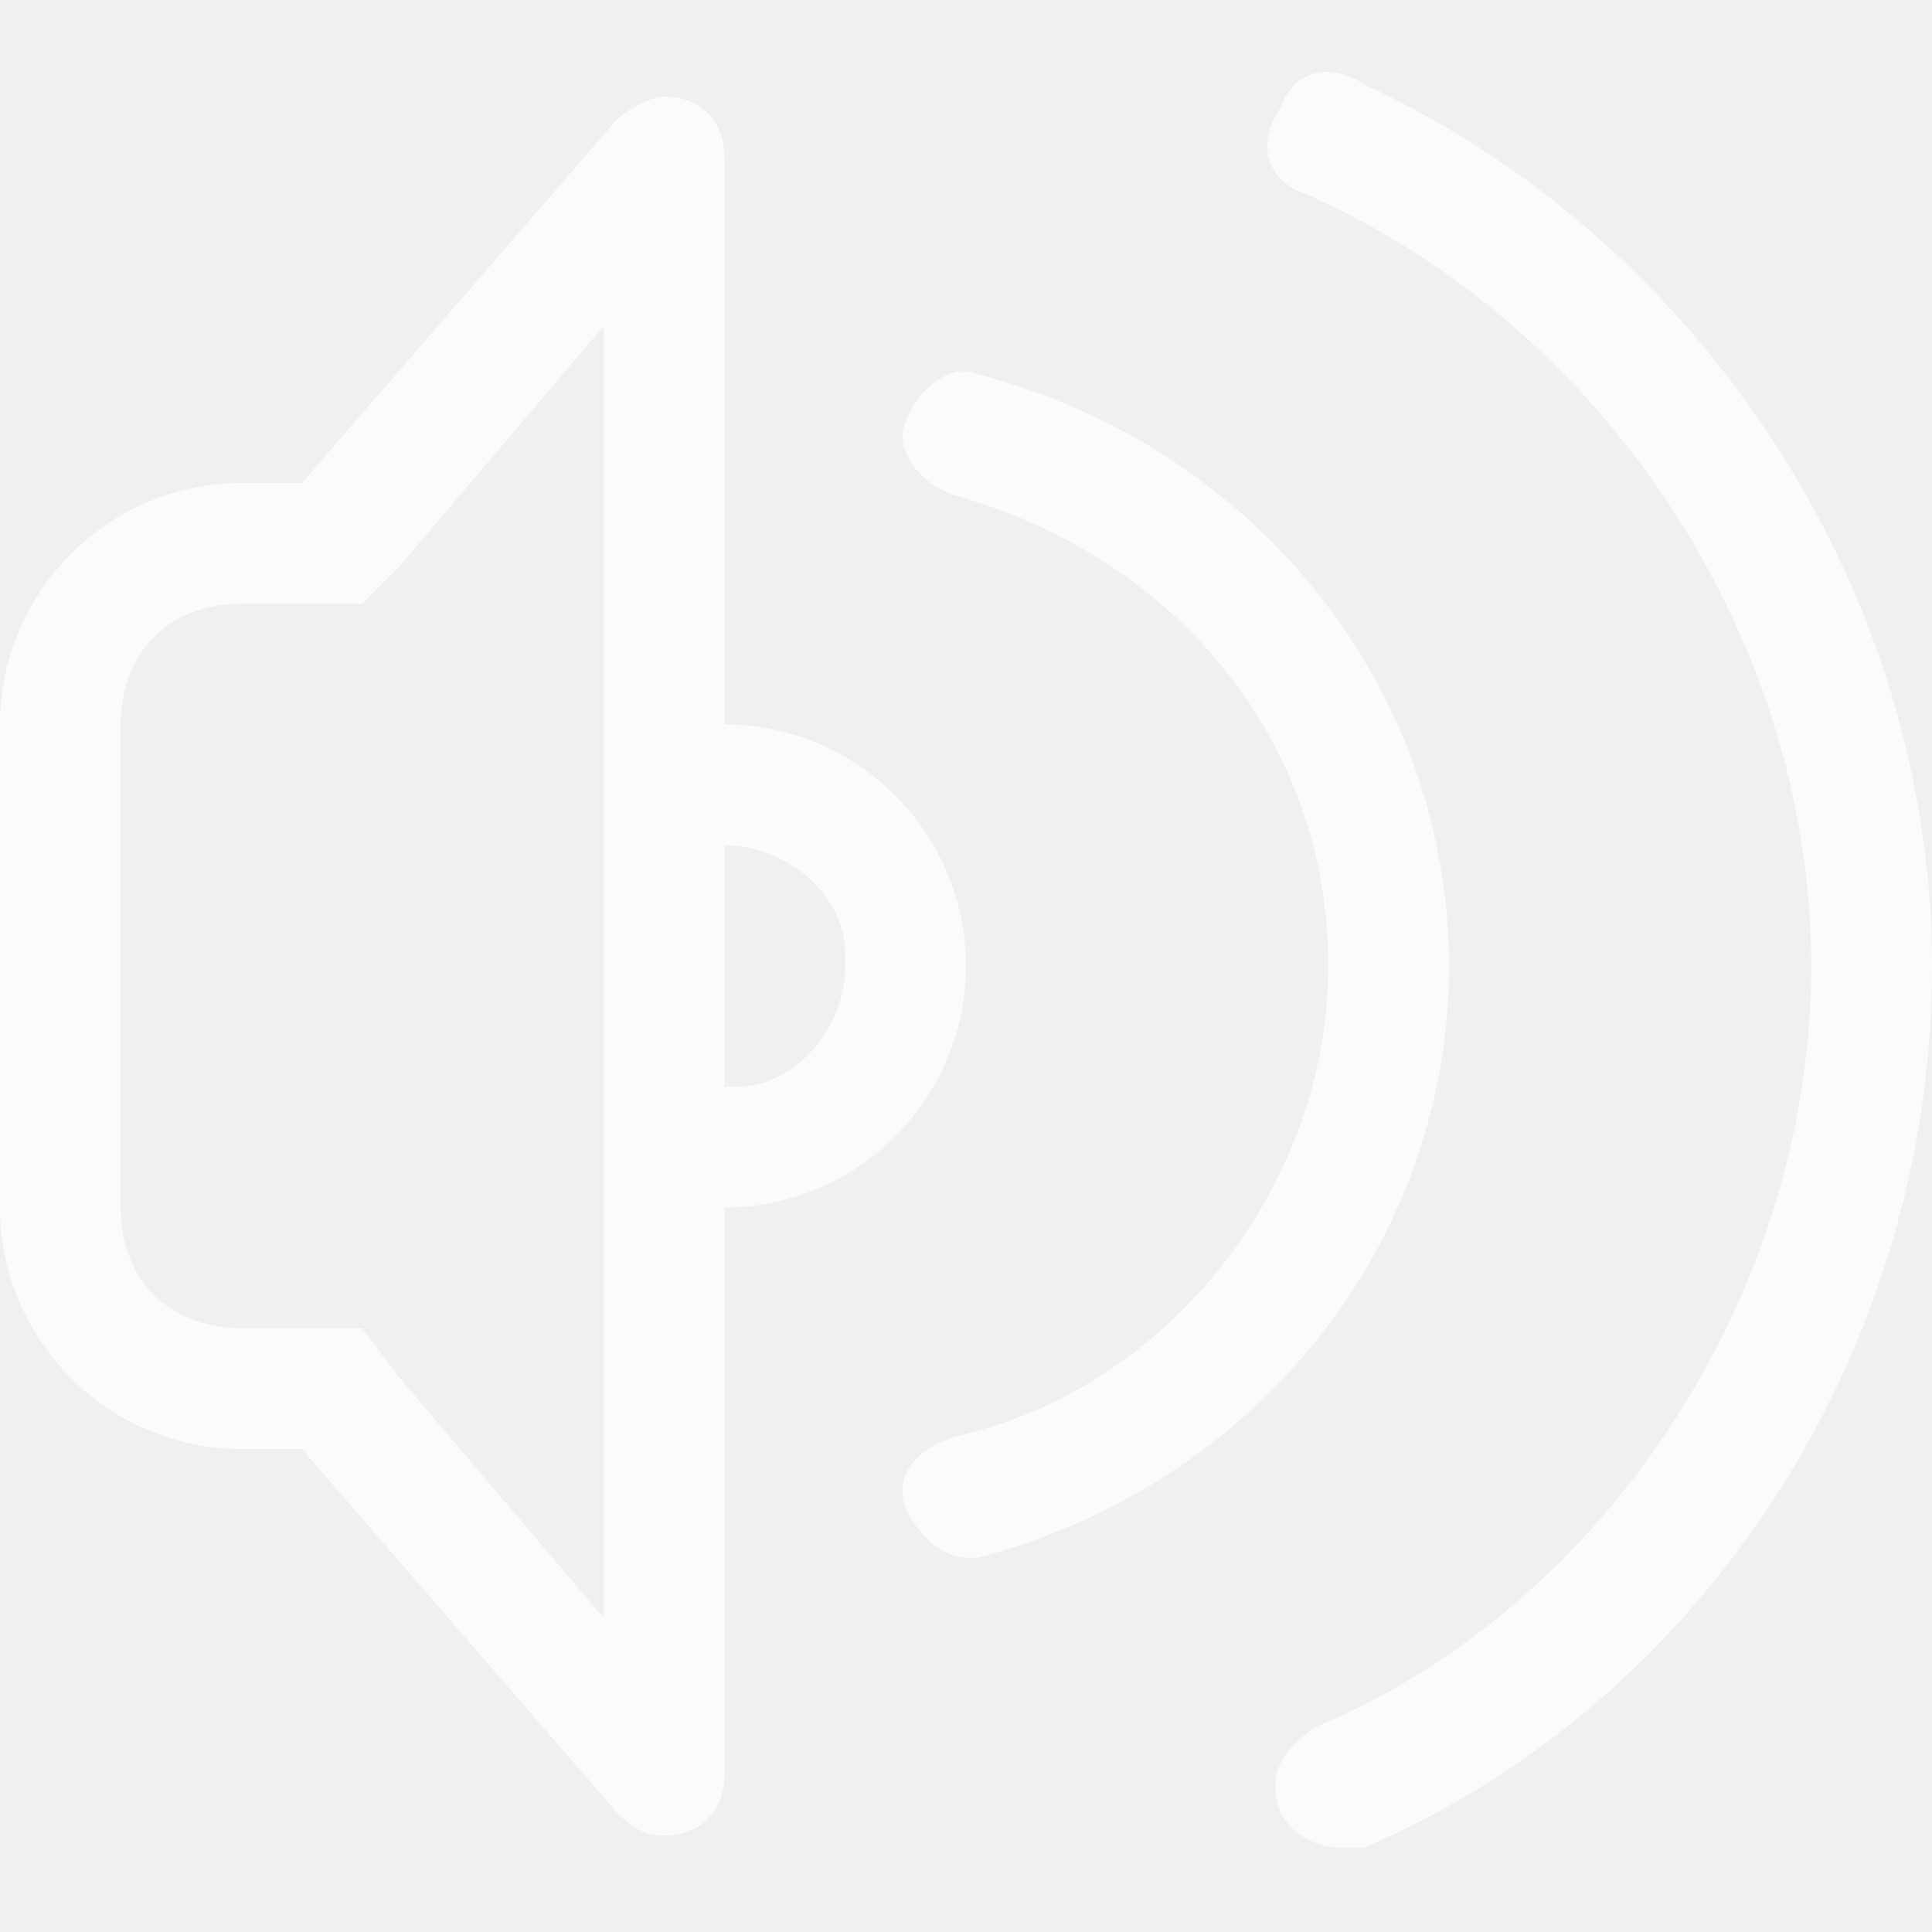
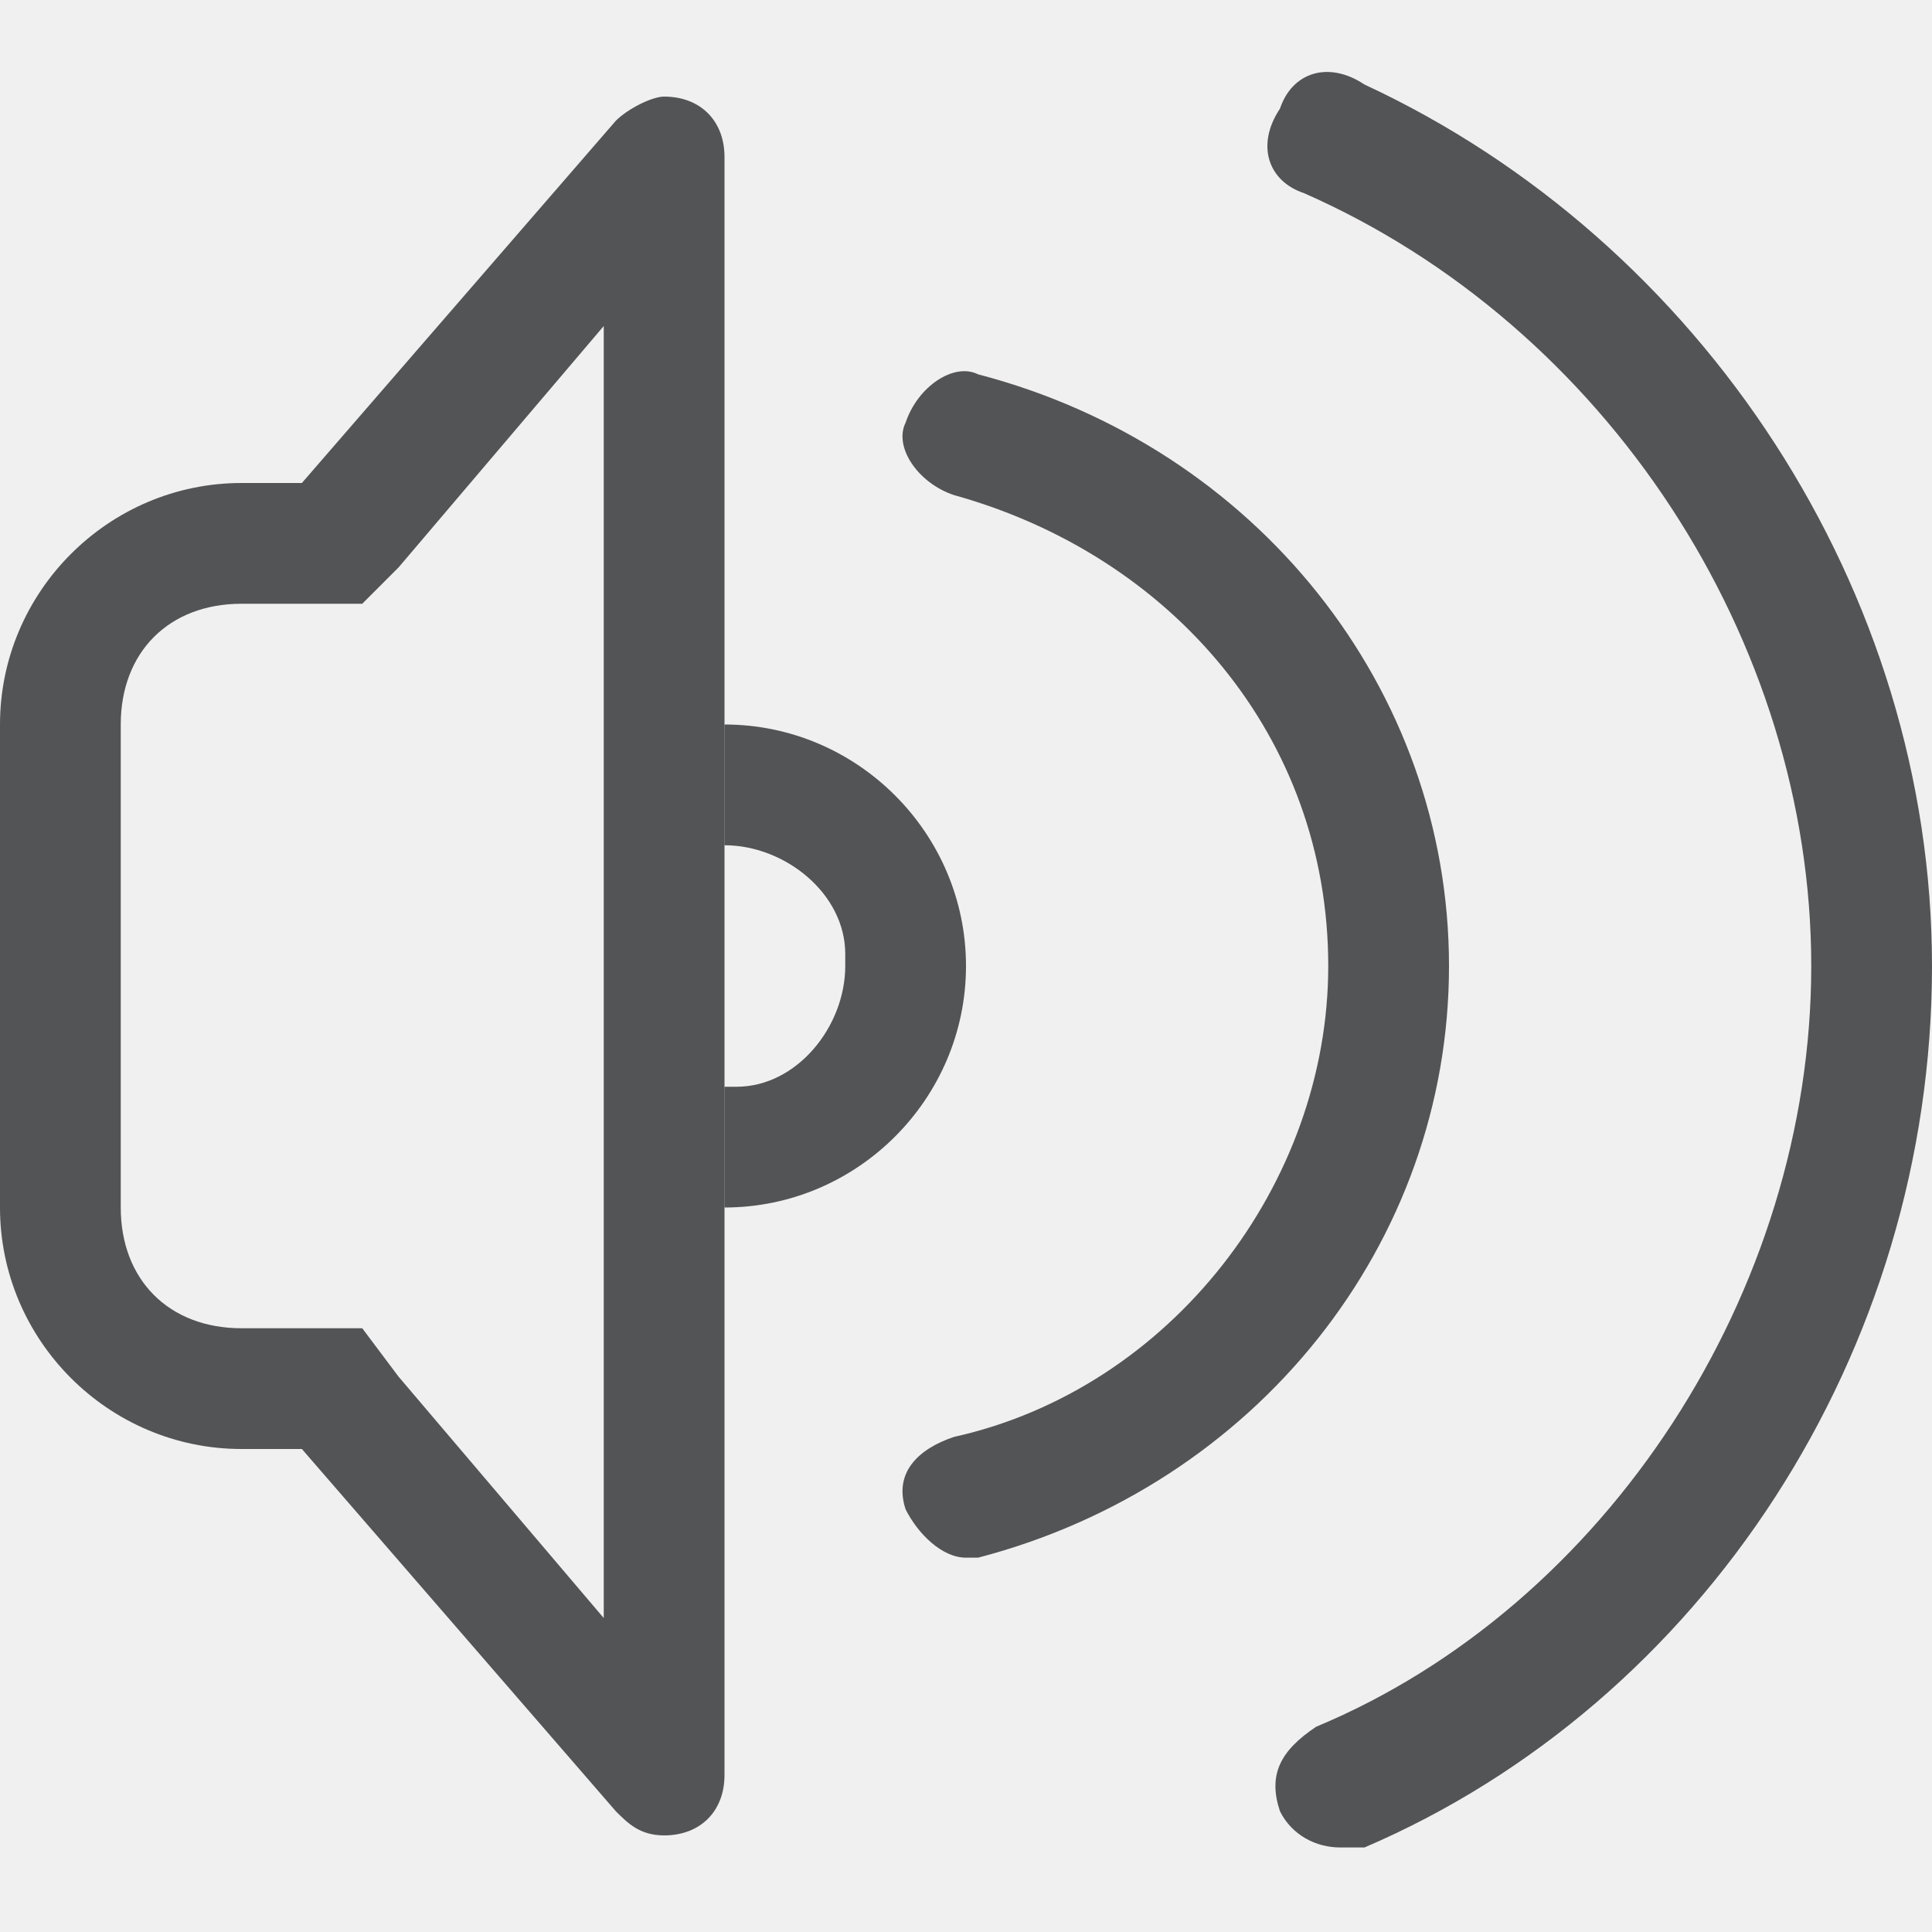
- <svg xmlns="http://www.w3.org/2000/svg" version="1.1" id="图层_2_1_" x="0px" y="0px" viewBox="0 0 16 16" style="enable-background:new 0 0 16 16;" xml:space="preserve">
-   <style type="text/css">
- 	.st0{opacity:0.75;}
- 	.st1{fill:#FFFFFF;}
- 	.st2{opacity:0.75;fill:#FFFFFF;enable-background:new    ;}
- </style>
-   <g class="st0">
-     <path class="st1" d="M5,2.7v10.7l-1.7-2L3,11H2.5H2c-0.6,0-1-0.4-1-1V6c0-0.6,0.4-1,1-1h0.5H3l0.3-0.3L5,2.7 M5.5,0.8   C5.4,0.8,5.2,0.9,5.1,1L2.5,4H2C0.9,4,0,4.9,0,6v4c0,1.1,0.9,2,2,2h0.5l2.6,3c0.1,0.1,0.2,0.2,0.4,0.2C5.8,15.2,6,15,6,14.7V1.3   C6,1,5.8,0.8,5.5,0.8L5.5,0.8z" />
+ <svg xmlns="http://www.w3.org/2000/svg" version="1.1" id="图层_2_1_" x="0px" y="0px" viewBox="0 0 16 16" enable-background="new 0 0 16 16" xml:space="preserve">
+   <g opacity="0.75">
+     <path fill="#1F2022" d="M5,2.7v10.7l-1.7-2L3,11H2.5H2c-0.6,0-1-0.4-1-1V6c0-0.6,0.4-1,1-1h0.5H3l0.3-0.3L5,2.7 M5.5,0.8   C5.4,0.8,5.2,0.9,5.1,1L2.5,4H2C0.9,4,0,4.9,0,6v4c0,1.1,0.9,2,2,2h0.5l2.6,3c0.1,0.1,0.2,0.2,0.4,0.2C5.8,15.2,6,15,6,14.7V1.3   C6,1,5.8,0.8,5.5,0.8L5.5,0.8z" />
  </g>
-   <path class="st2" d="M6,6v1c0.5,0,1,0.4,1,0.9V8c0,0.5-0.4,1-0.9,1H6v1c1.1,0,2-0.9,2-2S7.1,6,6,6z" />
-   <path class="st2" d="M8,12.9c-0.2,0-0.4-0.2-0.5-0.4c-0.1-0.3,0.1-0.5,0.4-0.6C9.7,11.5,11,9.8,11,8c0-1.9-1.3-3.4-3.1-3.9  C7.6,4,7.4,3.7,7.5,3.5C7.6,3.2,7.9,3,8.1,3.1C10.4,3.7,12,5.7,12,8c0,2.3-1.6,4.3-3.9,4.9C8.1,12.9,8,12.9,8,12.9z" />
-   <path class="st2" d="M11.1,15.3c-0.2,0-0.4-0.1-0.5-0.3c-0.1-0.3,0-0.5,0.3-0.7c2.4-1,4.1-3.6,4.1-6.3c0-2.7-1.7-5.3-4.2-6.4  c-0.3-0.1-0.4-0.4-0.2-0.7c0.1-0.3,0.4-0.4,0.7-0.2C14.1,2,16,4.9,16,8c0,3.2-1.9,6.1-4.7,7.3C11.2,15.3,11.2,15.3,11.1,15.3z" />
+   <path opacity="0.75" fill="#1F2022" enable-background="new    " d="M6,6v1c0.5,0,1,0.4,1,0.9V8c0,0.5-0.4,1-0.9,1H6v1  c1.1,0,2-0.9,2-2S7.1,6,6,6z" />
+   <path opacity="0.75" fill="#1F2022" enable-background="new    " d="M8,12.9c-0.2,0-0.4-0.2-0.5-0.4c-0.1-0.3,0.1-0.5,0.4-0.6  C9.7,11.5,11,9.8,11,8c0-1.9-1.3-3.4-3.1-3.9C7.6,4,7.4,3.7,7.5,3.5C7.6,3.2,7.9,3,8.1,3.1C10.4,3.7,12,5.7,12,8  c0,2.3-1.6,4.3-3.9,4.9C8.1,12.9,8,12.9,8,12.9z" />
+   <path opacity="0.75" fill="#1F2022" enable-background="new    " d="M11.1,15.3c-0.2,0-0.4-0.1-0.5-0.3c-0.1-0.3,0-0.5,0.3-0.7  c2.4-1,4.1-3.6,4.1-6.3c0-2.7-1.7-5.3-4.2-6.4c-0.3-0.1-0.4-0.4-0.2-0.7c0.1-0.3,0.4-0.4,0.7-0.2C14.1,2,16,4.9,16,8  c0,3.2-1.9,6.1-4.7,7.3C11.2,15.3,11.2,15.3,11.1,15.3z" />
</svg>
